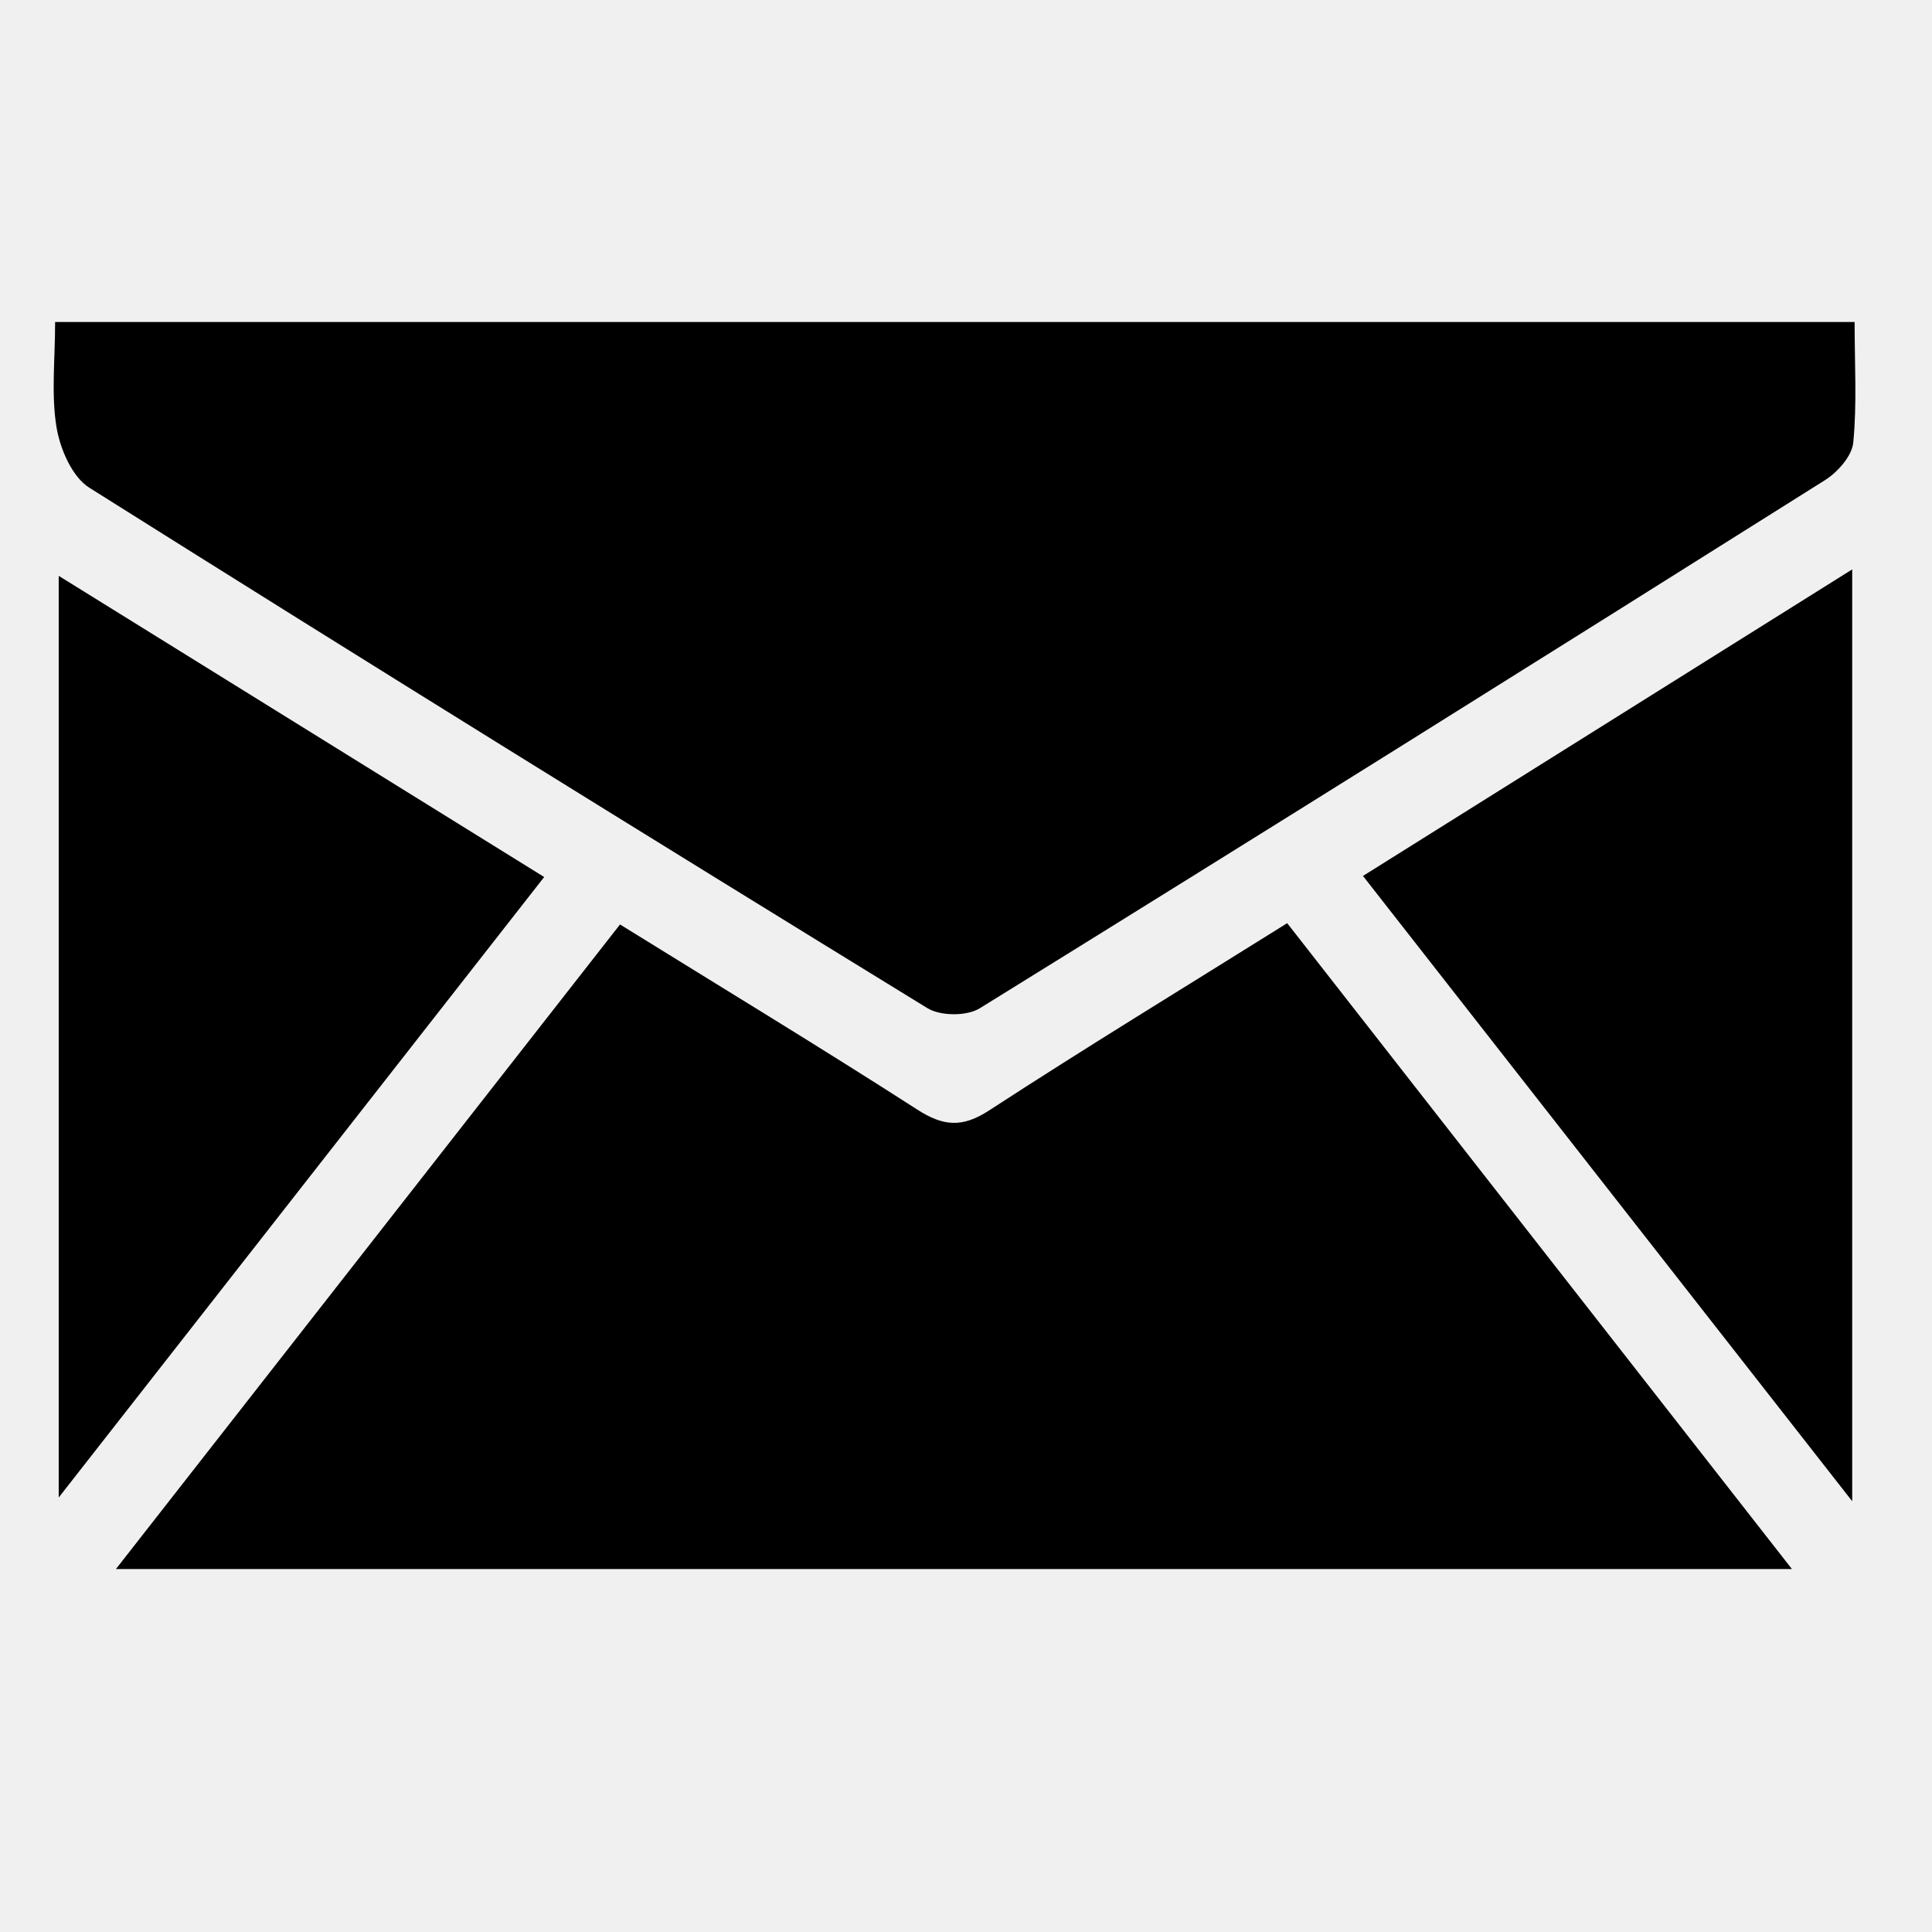
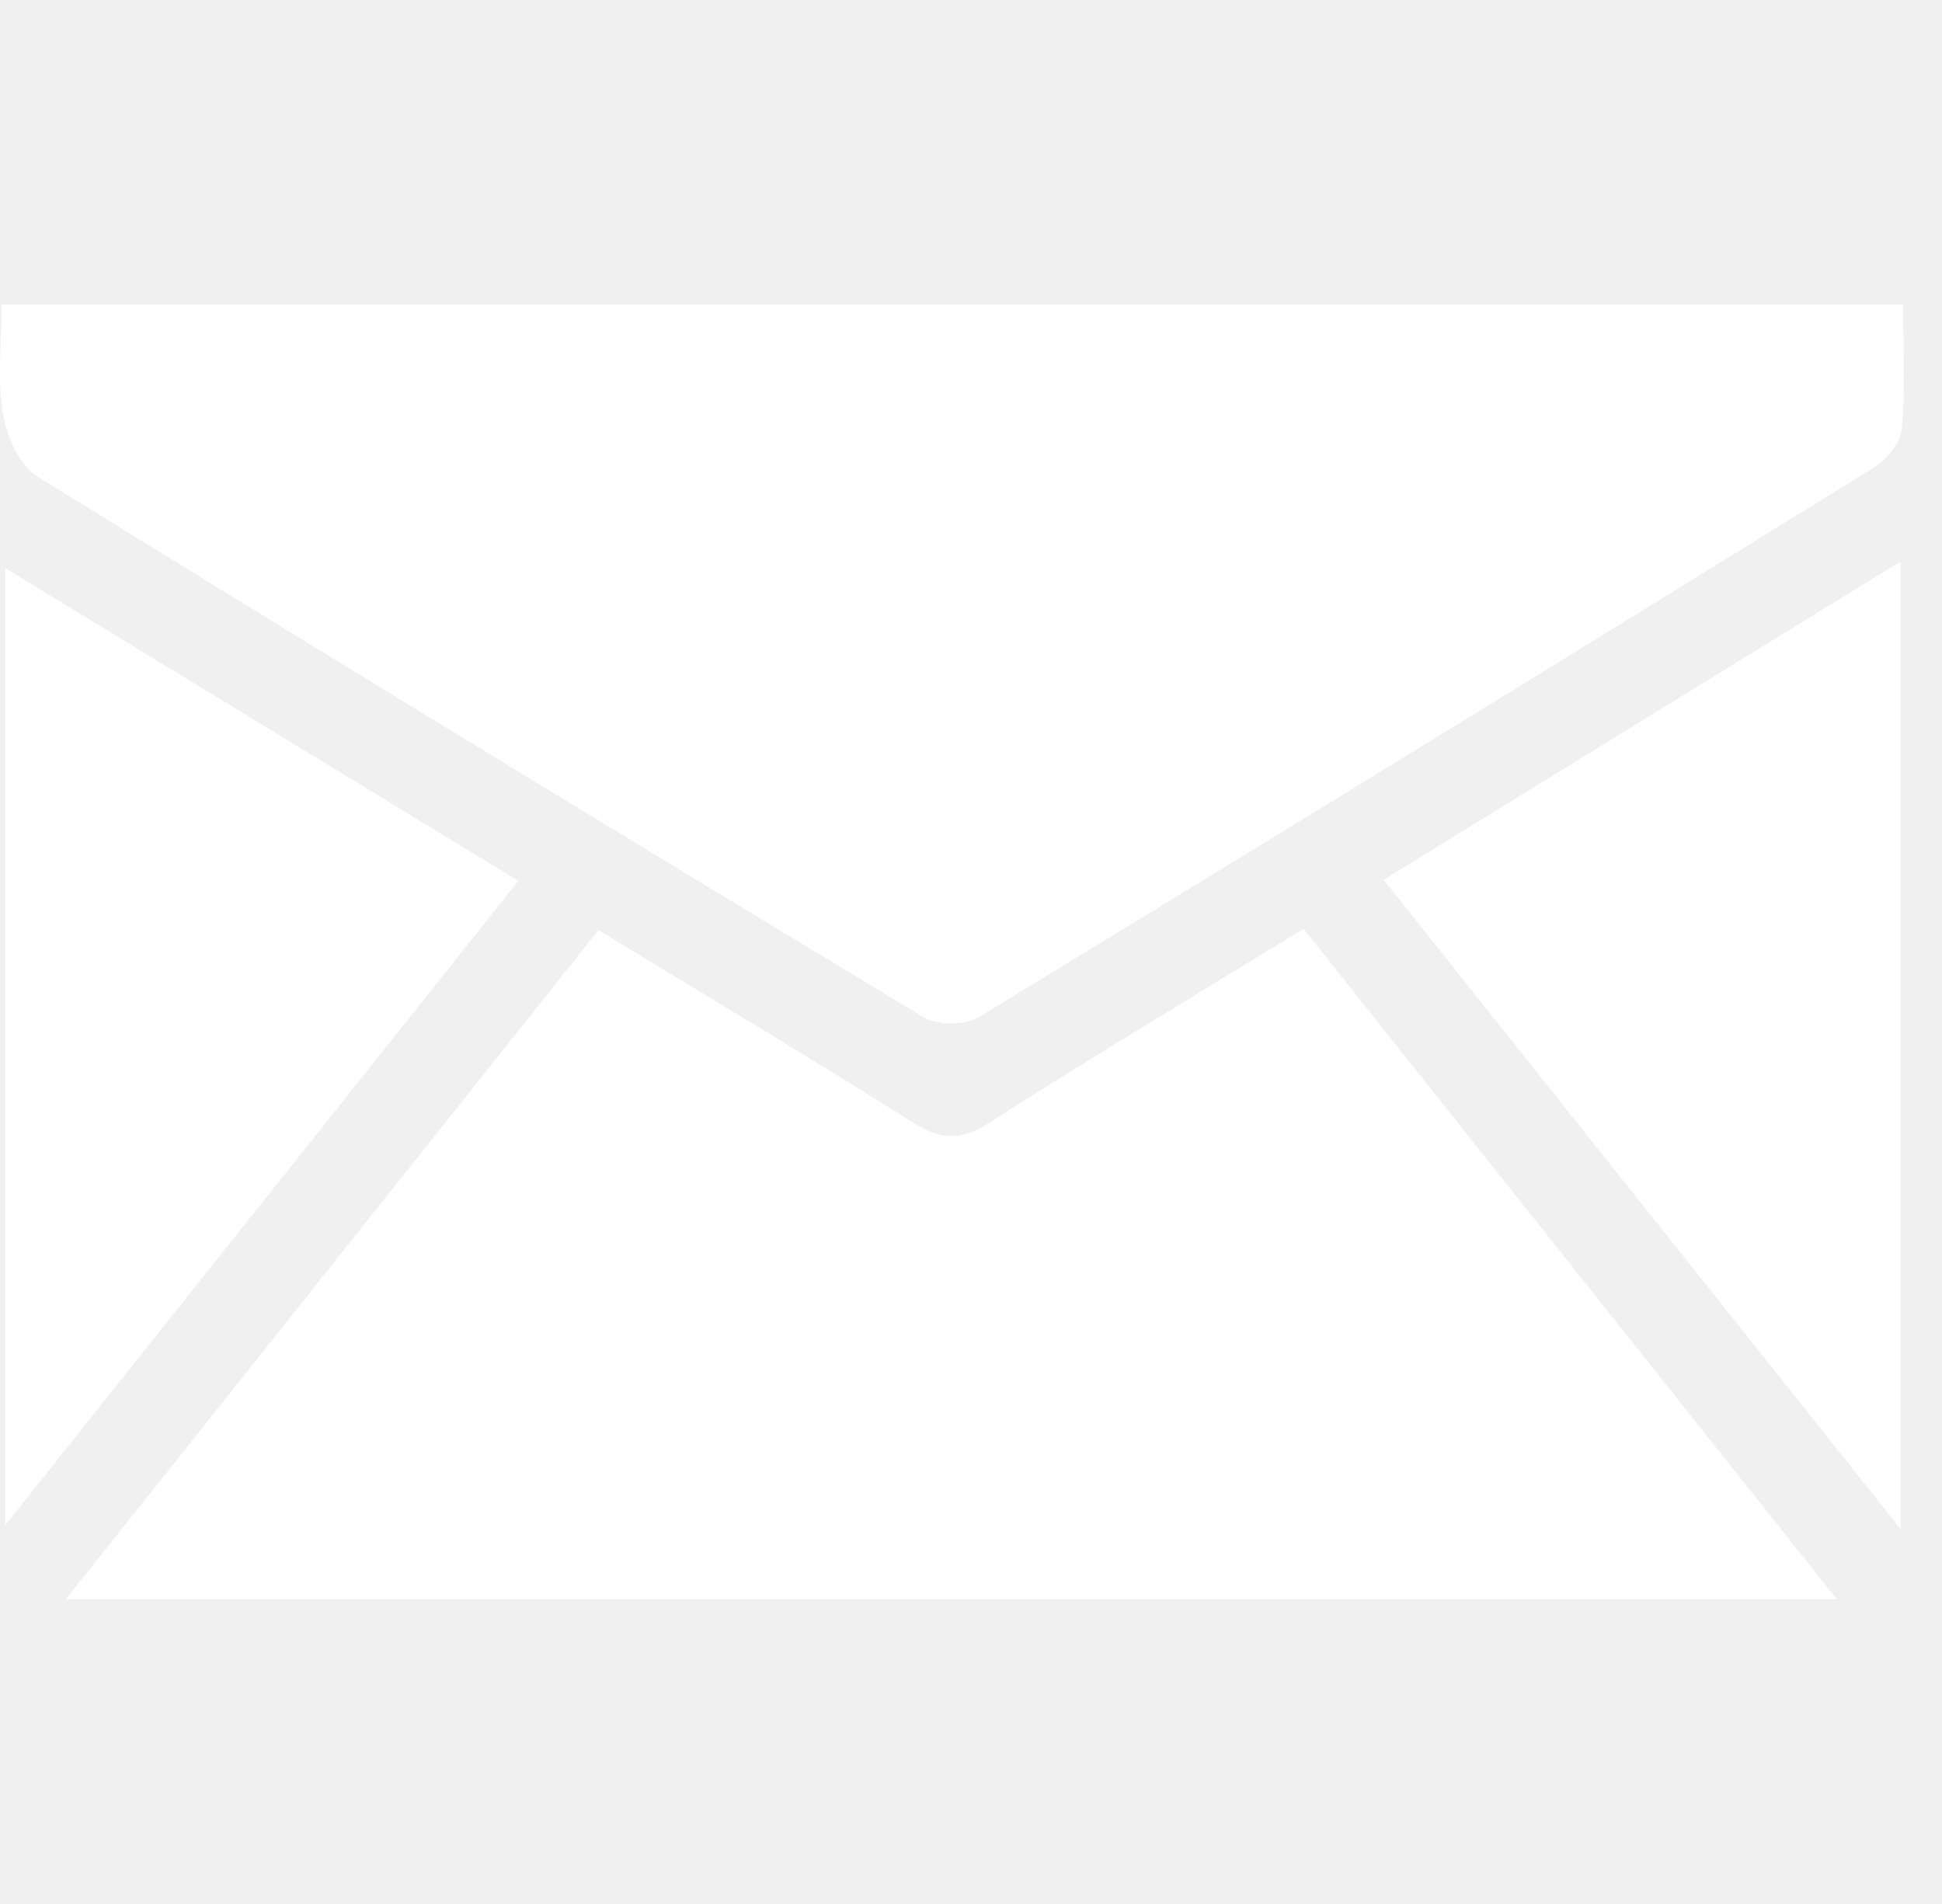
- <svg xmlns="http://www.w3.org/2000/svg" width="36px" height="36px" viewBox="0 0 36 36" version="1.1">
-   <defs />
-   <g id="Page-1" stroke="none" stroke-width="1" fill-rule="evenodd">
-     <g id="Group" transform="translate(1, 6)">
-       <path d="M33.533,2.247 C33.508,2.498 33.243,2.797 33.009,2.945 C27.77,6.243 22.522,9.529 17.258,12.787 C17.015,12.938 16.525,12.935 16.28,12.785 C11.058,9.579 5.849,6.351 0.663,3.087 C0.345,2.887 0.12,2.367 0.053,1.961 C-0.048,1.346 0.027,0.701 0.027,0 L33.558,0 C33.558,0.793 33.603,1.526 33.533,2.247 L33.533,2.247 Z" id="Path" />
-       <path d="M33.513,21.973 C30.39,17.981 27.436,14.206 24.397,10.322 C27.431,8.421 30.403,6.559 33.513,4.61 L33.513,21.973 Z" id="Path" />
-       <path d="M0.094,21.904 L0.094,4.73 C3.142,6.621 6.1,8.456 9.14,10.342 C6.137,14.18 3.193,17.943 0.094,21.904 L0.094,21.904 Z" id="Path" />
-       <path d="M1.16,23.237 C4.335,19.176 7.429,15.22 10.553,11.226 C12.454,12.404 14.287,13.515 16.09,14.674 C16.577,14.988 16.93,15.018 17.433,14.69 C19.233,13.518 21.068,12.401 22.985,11.202 C26.091,15.177 29.186,19.138 32.39,23.237 L1.16,23.237 Z" id="Path" />
-     </g>
+ <svg xmlns="http://www.w3.org/2000/svg" width="51px" height="50px" viewBox="0 0 51 50" version="1.1">
+   <g id="Page-1" stroke="none" stroke-width="1" fill="none" fill-rule="evenodd">
+     <path d="M49.941,11.288 C49.905,11.656 49.511,12.093 49.162,12.309 C41.358,17.135 33.544,21.943 25.703,26.71 C25.341,26.93 24.611,26.927 24.246,26.707 C16.469,22.016 8.712,17.293 0.988,12.517 C0.514,12.224 0.179,11.463 0.079,10.87 C-0.072,9.97 0.04,9.026 0.04,8 L49.978,8 C49.978,9.161 50.046,10.233 49.941,11.288 L49.941,11.288 Z M49.913,40.151 C45.26,34.309 40.862,28.787 36.335,23.104 C40.854,20.322 45.281,17.597 49.913,14.745 L49.913,40.151 Z M0.14,40.05 L0.14,14.921 C4.68,17.688 9.085,20.373 13.613,23.133 C9.141,28.748 4.755,34.255 0.14,40.05 L0.14,40.05 Z M1.727,42 C6.456,36.059 11.065,30.27 15.716,24.426 C18.549,26.15 21.278,27.776 23.963,29.471 C24.689,29.93 25.214,29.975 25.963,29.495 C28.644,27.779 31.377,26.145 34.233,24.391 C38.859,30.207 43.468,36.002 48.239,42 L1.727,42 Z" id="Fill-1" fill="#FFFFFF" />
  </g>
</svg>
